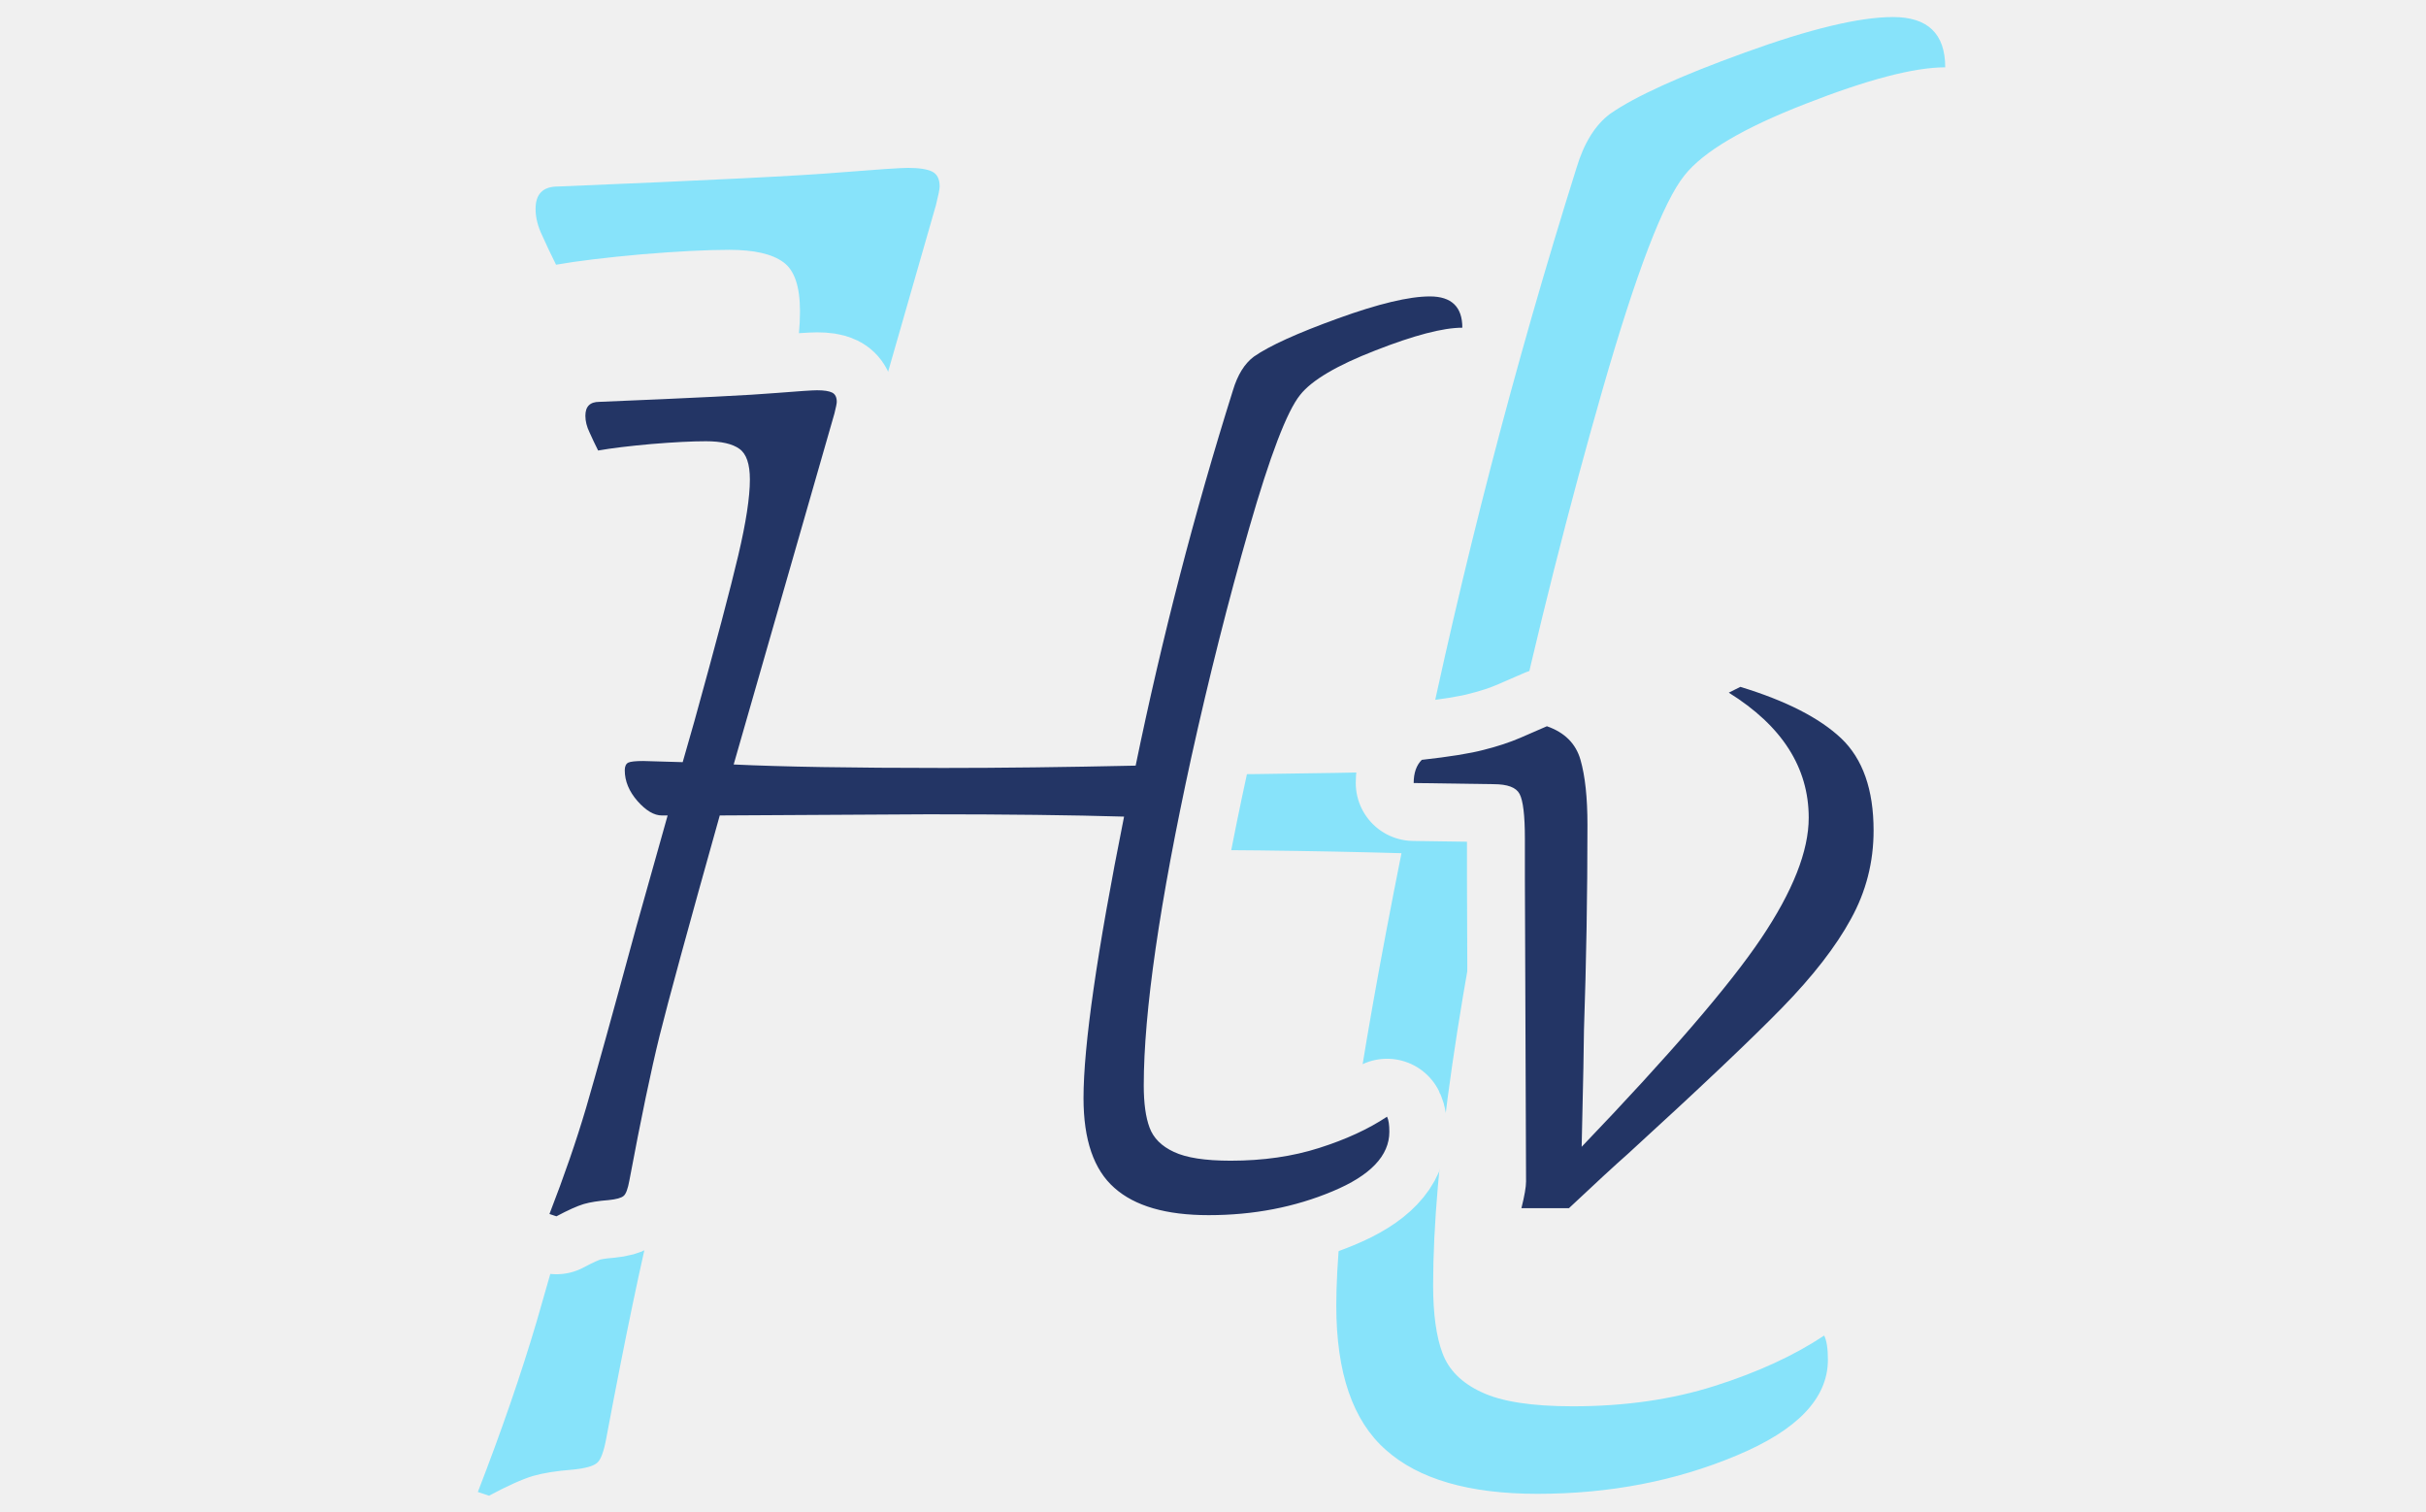
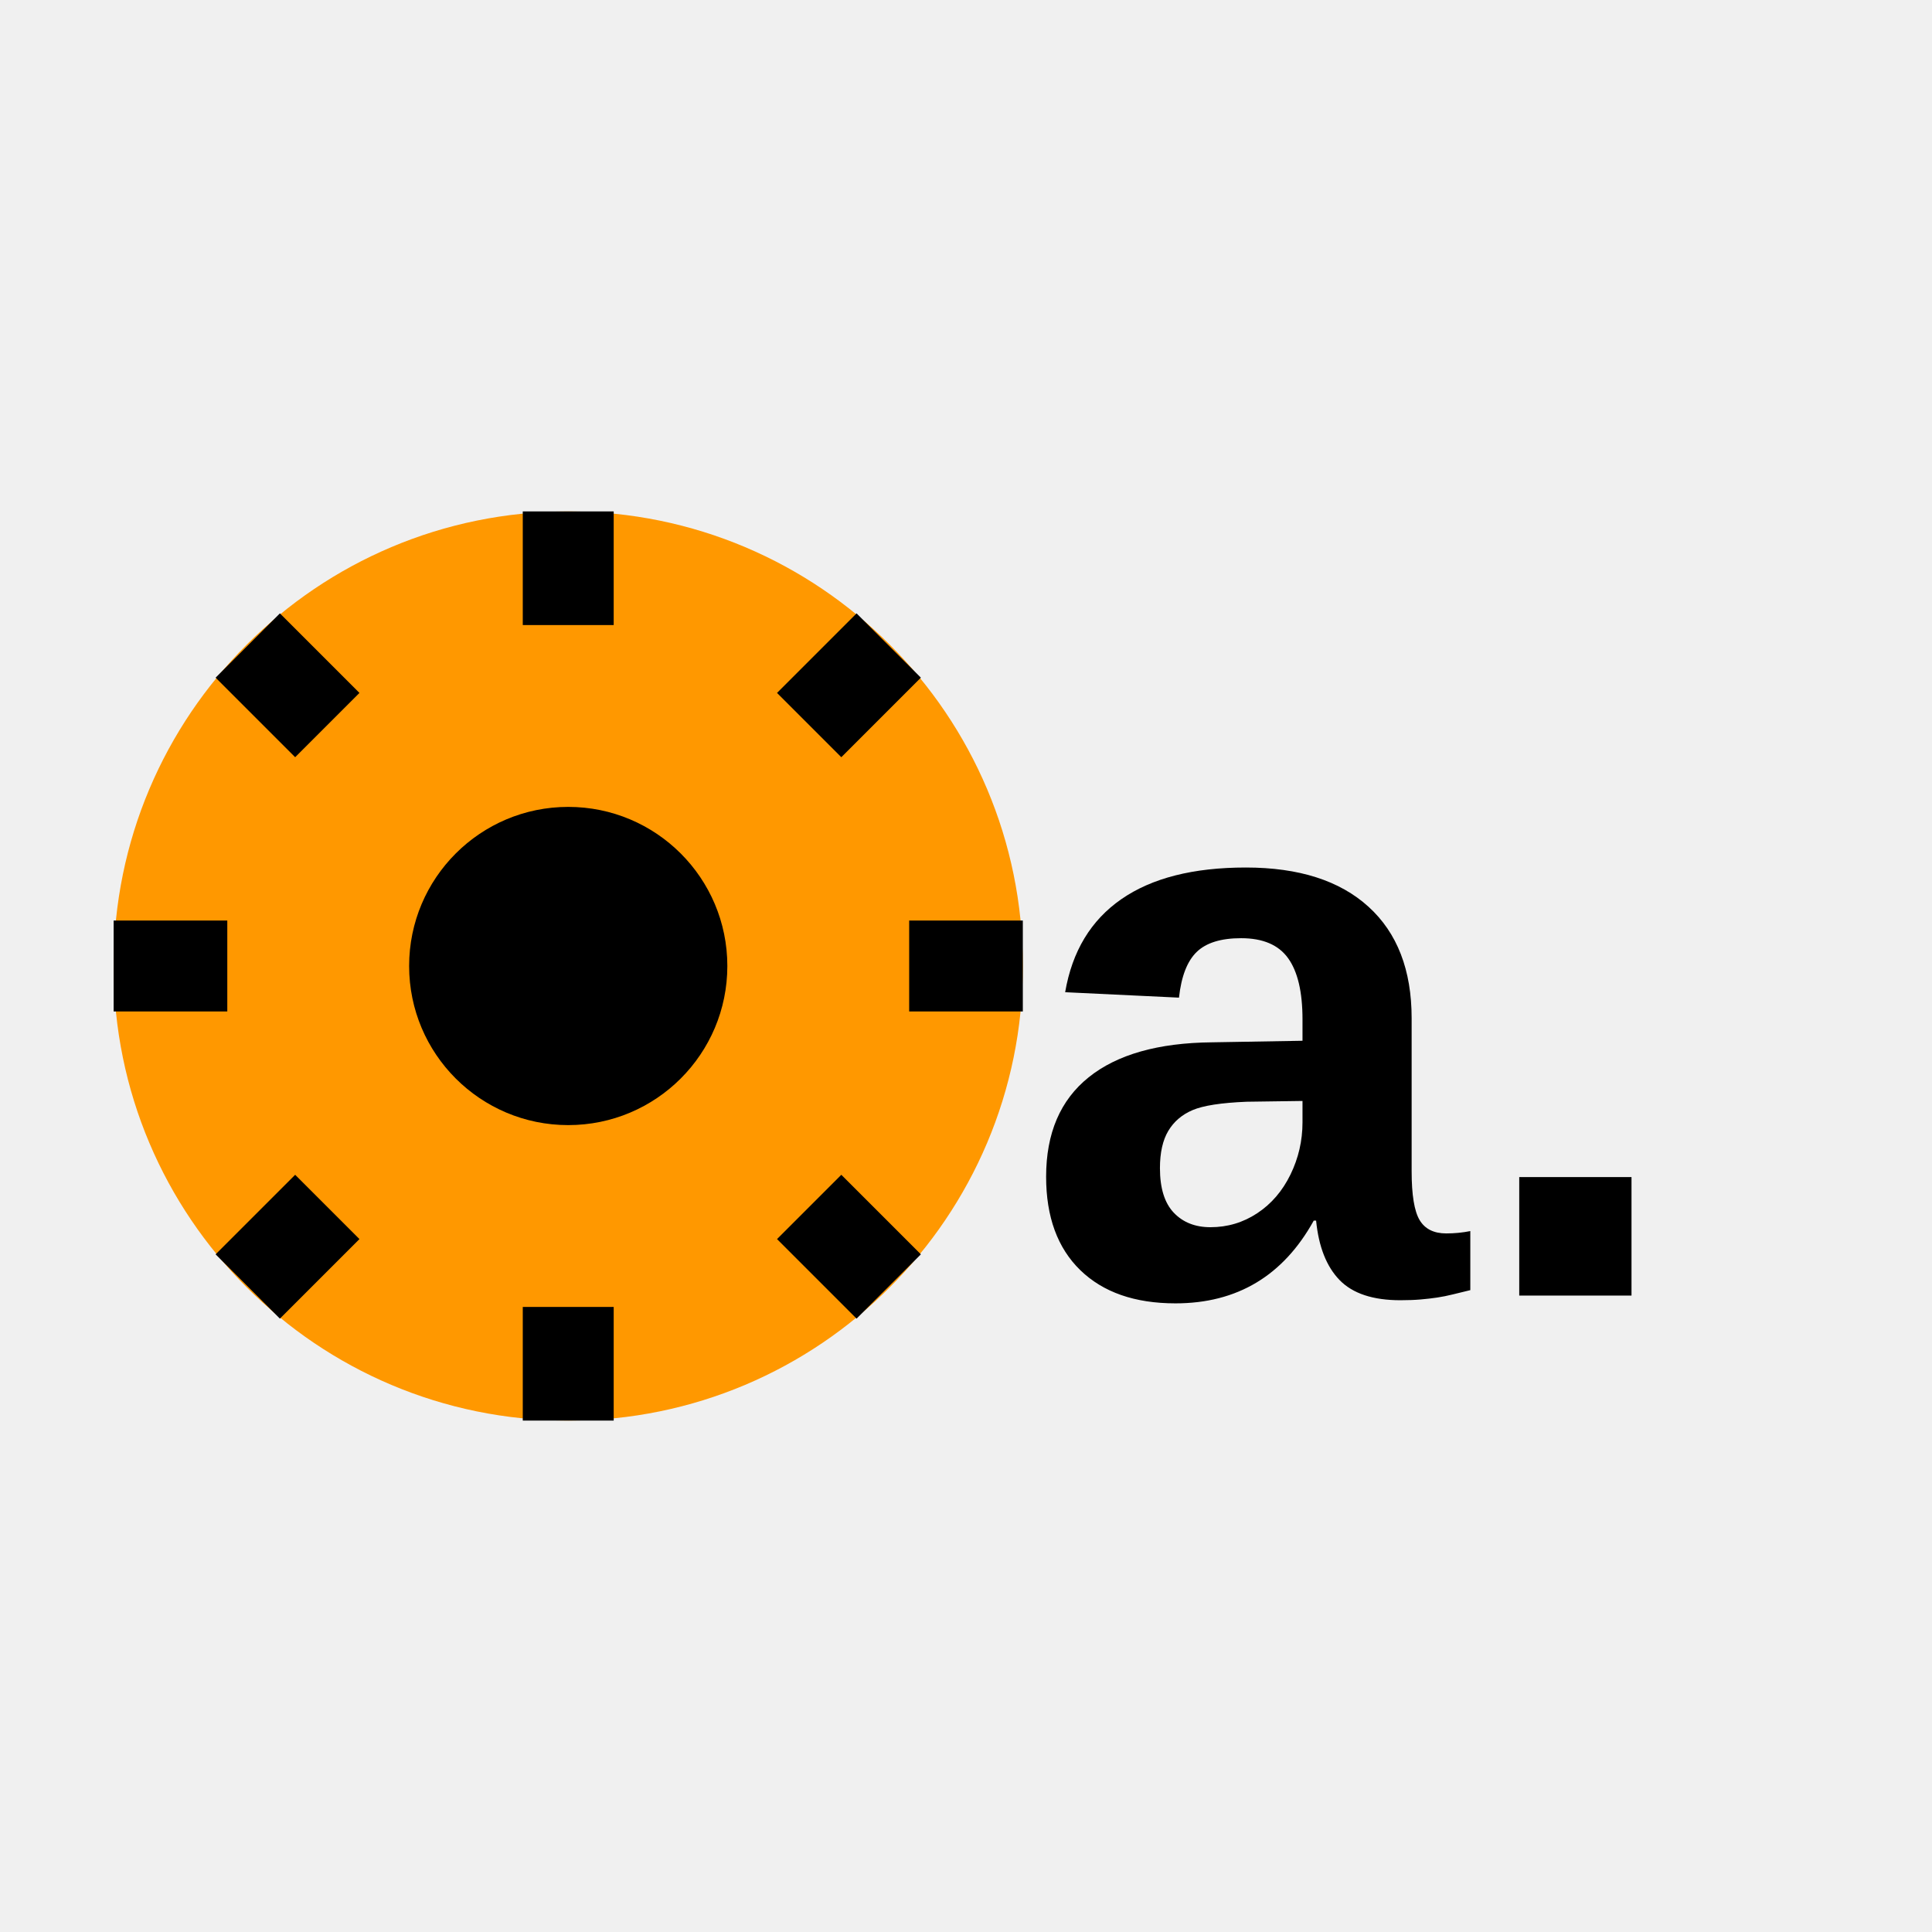
- <svg xmlns="http://www.w3.org/2000/svg" version="1.1" width="1000" height="623" viewBox="0 0 1000 623">
-   <g transform="matrix(1,0,0,1,-0.6060606,0.2522267)">
-     <svg viewBox="0 0 396 247" data-background-color="#ffffff" preserveAspectRatio="xMidYMid meet" height="623" width="1000">
-       <g id="tight-bounds" transform="matrix(1,0,0,1,0.24,-0.1)">
-         <svg viewBox="0 0 395.52 247.2" height="247.2" width="395.52">
+ <svg xmlns="http://www.w3.org/2000/svg" viewBox="0 0 850 850">
+   <circle cx="250" cy="425" r="200" fill="#ff9800" />
+   <g transform="translate(250,425)">
+     <g>
+       <circle r="70" fill="#000" />
+       <g>
+         <g>
          <g>
-             <svg />
+             <path d="M0,-150 L0,-200" stroke="#000" stroke-width="40" stroke-linecap="butt" />
+             <path d="M0,150 L0,200" stroke="#000" stroke-width="40" stroke-linecap="butt" />
+             <path d="M-150,0 L-200,0" stroke="#000" stroke-width="40" stroke-linecap="butt" />
+             <path d="M150,0 L200,0" stroke="#000" stroke-width="40" stroke-linecap="butt" />
+             <path d="M-106,-106 L-141,-141" stroke="#000" stroke-width="40" stroke-linecap="butt" />
+             <path d="M106,106 L141,141" stroke="#000" stroke-width="40" stroke-linecap="butt" />
+             <path d="M-106,106 L-141,141" stroke="#000" stroke-width="40" stroke-linecap="butt" />
+             <path d="M106,-106 L141,-141" stroke="#000" stroke-width="40" stroke-linecap="butt" />
          </g>
-           <g>
-             <svg viewBox="0 0 395.52 247.2" height="247.2" width="395.52">
-               <g mask="url(#68cb16c0-3d17-4d1a-9df5-006c4169452d)">
-                 <g>
-                   <path d="M256.798 229.807c8.521 0 16.271-1.116 23.25-3.347 7.02-2.232 12.964-4.971 17.833-8.217v0c0.406 0.812 0.609 2.13 0.609 3.956v0c0 6.289-4.971 11.503-14.912 15.642-9.941 4.179-20.795 6.269-32.562 6.269v0c-11.158 0-19.416-2.394-24.772-7.182-5.397-4.747-8.095-12.599-8.095-23.554v0c0-13.796 3.55-38.446 10.652-73.949v0c-13.796-0.406-30.939-0.609-51.43-0.609v0l-54.778 0.304c-8.318 29.62-13.593 48.934-15.824 57.943-2.232 9.048-4.869 21.688-7.913 37.918v0c-0.406 2.232-0.913 3.591-1.521 4.078-0.609 0.527-1.927 0.893-3.956 1.095v0c-2.637 0.203-4.808 0.548-6.513 1.035-1.745 0.527-4.139 1.603-7.182 3.226v0l-1.826-0.609c3.855-9.941 7.06-19.233 9.617-27.876 2.516-8.602 6.918-24.467 13.207-47.595v0l8.217-29.215h-1.522c-2.029 0-4.159-1.258-6.39-3.773-2.232-2.556-3.348-5.255-3.348-8.095v0c0-1.014 0.304-1.684 0.913-2.009 0.609-0.284 1.927-0.426 3.956-0.426v0l10.347 0.305 3.043-10.652c5.681-20.491 9.535-35.058 11.564-43.7 2.029-8.602 3.043-15.236 3.043-19.902v0c0-4.058-0.913-6.736-2.738-8.034-1.826-1.339-4.768-2.009-8.826-2.009v0c-3.652 0-8.419 0.243-14.303 0.731-5.883 0.527-10.55 1.096-13.998 1.704v0c-0.812-1.623-1.562-3.205-2.252-4.748-0.73-1.501-1.096-2.962-1.096-4.382v0c0-2.435 1.217-3.652 3.652-3.652v0c24.751-1.014 40.17-1.785 46.257-2.312 6.086-0.487 9.738-0.73 10.955-0.731v0c1.826 0 3.145 0.203 3.956 0.609 0.812 0.406 1.217 1.217 1.217 2.434v0c0 0.406-0.203 1.42-0.608 3.044v0l-26.476 92.208c12.781 0.609 31.142 0.913 55.082 0.913v0c15.013 0 31.852-0.203 50.517-0.608v0c6.898-33.475 15.419-66.342 25.563-98.6v0c1.217-4.058 3.043-6.999 5.477-8.825v0c4.058-2.84 11.422-6.188 22.094-10.043 10.631-3.855 18.685-5.782 24.163-5.782v0c5.681 0 8.521 2.739 8.521 8.217v0c-5.072 0-12.68 1.988-22.824 5.965-10.144 3.936-16.738 7.831-19.781 11.685v0c-3.449 4.26-7.912 15.926-13.39 34.997-5.478 19.071-10.55 39.156-15.216 60.255v0c-8.318 38.141-12.477 66.849-12.477 86.123v0c0 4.666 0.507 8.359 1.522 11.077 1.014 2.759 3.145 4.889 6.39 6.391 3.246 1.542 8.217 2.313 14.912 2.312z" fill="#87e3fa" fill-rule="nonzero" stroke="none" stroke-width="1" stroke-linecap="butt" stroke-linejoin="miter" stroke-miterlimit="10" stroke-dasharray="" stroke-dashoffset="0" font-family="none" font-weight="none" font-size="none" text-anchor="none" style="mix-blend-mode: normal" data-fill-palette-color="tertiary" />
-                 </g>
-               </g>
-               <g transform="matrix(1,0,0,1,77.4643,37.08)">
-                 <svg viewBox="0 0 240.591 173.04" height="173.04" width="240.591">
-                   <g>
-                     <svg viewBox="0 0 240.591 173.04" height="173.04" width="240.591">
-                       <g>
-                         <svg viewBox="0 0 240.591 173.04" height="173.04" width="240.591">
-                           <g id="textblocktransform">
-                             <svg viewBox="0 0 240.591 173.04" height="173.04" width="240.591" id="textblock">
-                               <g>
-                                 <svg viewBox="0 0 240.591 173.04" height="173.04" width="240.591">
-                                   <g transform="matrix(1,0,0,1,0,0)">
-                                     <svg width="240.591" viewBox="1.55 -42.35 63.15 45.7" height="173.04" data-palette-color="#233565">
-                                       <path d="M33.95-2.05Q36.05-2.05 37.77-2.6 39.5-3.15 40.7-3.95L40.7-3.95Q40.8-3.75 40.8-3.3L40.8-3.3Q40.8-1.75 38.35-0.73 35.9 0.3 33 0.3L33 0.3Q30.25 0.3 28.93-0.88 27.6-2.05 27.6-4.75L27.6-4.75Q27.6-8.15 29.35-16.9L29.35-16.9Q25.95-17 20.9-17L20.9-17 11.9-16.95Q9.85-9.65 9.3-7.43 8.75-5.2 8-1.2L8-1.2Q7.9-0.65 7.75-0.53 7.6-0.4 7.1-0.35L7.1-0.35Q6.45-0.3 6.03-0.18 5.6-0.05 4.85 0.35L4.85 0.35 4.55 0.25Q5.5-2.2 6.13-4.33 6.75-6.45 8.3-12.15L8.3-12.15 9.65-16.95 9.4-16.95Q8.9-16.95 8.35-17.57 7.8-18.2 7.8-18.9L7.8-18.9Q7.8-19.15 7.95-19.23 8.1-19.3 8.6-19.3L8.6-19.3 10.3-19.25 10.8-21Q12.2-26.05 12.7-28.18 13.2-30.3 13.2-31.45L13.2-31.45Q13.2-32.45 12.75-32.77 12.3-33.1 11.3-33.1L11.3-33.1Q10.4-33.1 8.95-32.98 7.5-32.85 6.65-32.7L6.65-32.7Q6.45-33.1 6.28-33.48 6.1-33.85 6.1-34.2L6.1-34.2Q6.1-34.8 6.7-34.8L6.7-34.8Q12.8-35.05 14.3-35.18 15.8-35.3 16.1-35.3L16.1-35.3Q16.55-35.3 16.75-35.2 16.95-35.1 16.95-34.8L16.95-34.8Q16.95-34.7 16.85-34.3L16.85-34.3 12.5-19.15Q15.65-19 21.55-19L21.55-19Q25.25-19 29.85-19.1L29.85-19.1Q31.55-27.35 34.05-35.3L34.05-35.3Q34.35-36.3 34.95-36.75L34.95-36.75Q35.95-37.45 38.58-38.4 41.2-39.35 42.55-39.35L42.55-39.35Q43.95-39.35 43.95-38L43.95-38Q42.7-38 40.2-37.02 37.7-36.05 36.95-35.1L36.95-35.1Q36.1-34.05 34.75-29.35 33.4-24.65 32.25-19.45L32.25-19.45Q30.2-10.05 30.2-5.3L30.2-5.3Q30.2-4.15 30.45-3.48 30.7-2.8 31.5-2.43 32.3-2.05 33.95-2.05L33.95-2.05ZM55.95-22.5Q58.9-21.6 60.3-20.28 61.7-18.95 61.7-16.3L61.7-16.3Q61.7-14.25 60.72-12.48 59.75-10.7 57.75-8.65 55.75-6.6 51.1-2.35L51.1-2.35Q50.25-1.6 48.55 0L48.55 0 46.5 0Q46.7-0.8 46.7-1.15L46.7-1.15 46.65-14.2 46.65-15.95Q46.65-17.45 46.42-17.88 46.2-18.3 45.3-18.3L45.3-18.3 41.85-18.35Q41.85-19 42.2-19.35L42.2-19.35Q44-19.55 44.87-19.78 45.75-20 46.45-20.3 47.15-20.6 47.6-20.8L47.6-20.8Q48.75-20.4 49.05-19.35 49.35-18.3 49.35-16.55L49.35-16.55Q49.35-12.05 49.2-7.7L49.2-7.7Q49.2-6.95 49.1-2.65L49.1-2.65Q54.8-8.6 56.85-11.65 58.9-14.7 58.9-16.85L58.9-16.85Q58.9-20.1 55.45-22.25L55.45-22.25 55.95-22.5Z" opacity="1" transform="matrix(1,0,0,1,0,0)" fill="#233565" class="undefined-text-0" data-fill-palette-color="primary" id="text-0" />
-                                     </svg>
-                                   </g>
-                                 </svg>
-                               </g>
-                             </svg>
-                           </g>
-                         </svg>
-                       </g>
-                     </svg>
-                   </g>
-                 </svg>
-               </g>
-             </svg>
-           </g>
-           <defs>
-             <mask id="68cb16c0-3d17-4d1a-9df5-006c4169452d">
-               <rect width="395.52" height="247.2" fill="white" />
-               <g transform="matrix(1,0,0,1,77.4643,37.08)" id="clone">
-                 <svg viewBox="0 0 240.591 173.04" height="173.04" width="240.591">
-                   <g>
-                     <svg viewBox="0 0 240.591 173.04" height="173.04" width="240.591">
-                       <g>
-                         <svg viewBox="0 0 240.591 173.04" height="173.04" width="240.591">
-                           <g id="SvgjsG1002">
-                             <svg viewBox="0 0 240.591 173.04" height="173.04" width="240.591" id="SvgjsSvg1001">
-                               <g>
-                                 <svg viewBox="0 0 240.591 173.04" height="173.04" width="240.591">
-                                   <g transform="matrix(1,0,0,1,0,0)">
-                                     <svg width="240.591" viewBox="1.55 -42.35 63.15 45.7" height="173.04" data-palette-color="#233565">
-                                       <path d="M33.95-2.05Q36.05-2.05 37.77-2.6 39.5-3.15 40.7-3.95L40.7-3.95Q40.8-3.75 40.8-3.3L40.8-3.3Q40.8-1.75 38.35-0.73 35.9 0.3 33 0.3L33 0.3Q30.25 0.3 28.93-0.88 27.6-2.05 27.6-4.75L27.6-4.75Q27.6-8.15 29.35-16.9L29.35-16.9Q25.95-17 20.9-17L20.9-17 11.9-16.95Q9.85-9.65 9.3-7.43 8.75-5.2 8-1.2L8-1.2Q7.9-0.65 7.75-0.53 7.6-0.4 7.1-0.35L7.1-0.35Q6.45-0.3 6.03-0.18 5.6-0.05 4.85 0.35L4.85 0.35 4.55 0.25Q5.5-2.2 6.13-4.33 6.75-6.45 8.3-12.15L8.3-12.15 9.65-16.95 9.4-16.95Q8.9-16.95 8.35-17.57 7.8-18.2 7.8-18.9L7.8-18.9Q7.8-19.15 7.95-19.23 8.1-19.3 8.6-19.3L8.6-19.3 10.3-19.25 10.8-21Q12.2-26.05 12.7-28.18 13.2-30.3 13.2-31.45L13.2-31.45Q13.2-32.45 12.75-32.77 12.3-33.1 11.3-33.1L11.3-33.1Q10.4-33.1 8.95-32.98 7.5-32.85 6.65-32.7L6.65-32.7Q6.45-33.1 6.28-33.48 6.1-33.85 6.1-34.2L6.1-34.2Q6.1-34.8 6.7-34.8L6.7-34.8Q12.8-35.05 14.3-35.18 15.8-35.3 16.1-35.3L16.1-35.3Q16.55-35.3 16.75-35.2 16.95-35.1 16.95-34.8L16.95-34.8Q16.95-34.7 16.85-34.3L16.85-34.3 12.5-19.15Q15.65-19 21.55-19L21.55-19Q25.25-19 29.85-19.1L29.85-19.1Q31.55-27.35 34.05-35.3L34.05-35.3Q34.35-36.3 34.95-36.75L34.95-36.75Q35.95-37.45 38.58-38.4 41.2-39.35 42.55-39.35L42.55-39.35Q43.95-39.35 43.95-38L43.95-38Q42.7-38 40.2-37.02 37.7-36.05 36.95-35.1L36.95-35.1Q36.1-34.05 34.75-29.35 33.4-24.65 32.25-19.45L32.25-19.45Q30.2-10.05 30.2-5.3L30.2-5.3Q30.2-4.15 30.45-3.48 30.7-2.8 31.5-2.43 32.3-2.05 33.95-2.05L33.95-2.05ZM55.95-22.5Q58.9-21.6 60.3-20.28 61.7-18.95 61.7-16.3L61.7-16.3Q61.7-14.25 60.72-12.48 59.75-10.7 57.75-8.65 55.75-6.6 51.1-2.35L51.1-2.35Q50.25-1.6 48.55 0L48.55 0 46.5 0Q46.7-0.8 46.7-1.15L46.7-1.15 46.65-14.2 46.65-15.95Q46.65-17.45 46.42-17.88 46.2-18.3 45.3-18.3L45.3-18.3 41.85-18.35Q41.85-19 42.2-19.35L42.2-19.35Q44-19.55 44.87-19.78 45.75-20 46.45-20.3 47.15-20.6 47.6-20.8L47.6-20.8Q48.75-20.4 49.05-19.35 49.35-18.3 49.35-16.55L49.35-16.55Q49.35-12.05 49.2-7.7L49.2-7.7Q49.2-6.95 49.1-2.65L49.1-2.65Q54.8-8.6 56.85-11.65 58.9-14.7 58.9-16.85L58.9-16.85Q58.9-20.1 55.45-22.25L55.45-22.25 55.95-22.5Z" opacity="1" transform="matrix(1,0,0,1,0,0)" fill="#233565" class="undefined-text-0" data-fill-palette-color="primary" id="SvgjsPath1000" stroke-width="5" stroke="black" stroke-linejoin="round" />
-                                     </svg>
-                                   </g>
-                                 </svg>
-                               </g>
-                             </svg>
-                           </g>
-                         </svg>
-                       </g>
-                     </svg>
-                   </g>
-                 </svg>
-               </g>
-             </mask>
-           </defs>
-         </svg>
-         <rect width="395.52" height="247.2" fill="none" stroke="none" visibility="hidden" />
+         </g>
      </g>
-     </svg>
+     </g>
  </g>
+   <text x="450" y="570" font-size="350" font-family="'Montserrat', 'Arial', sans-serif" font-weight="900" fill="#000">a.</text>
</svg>
